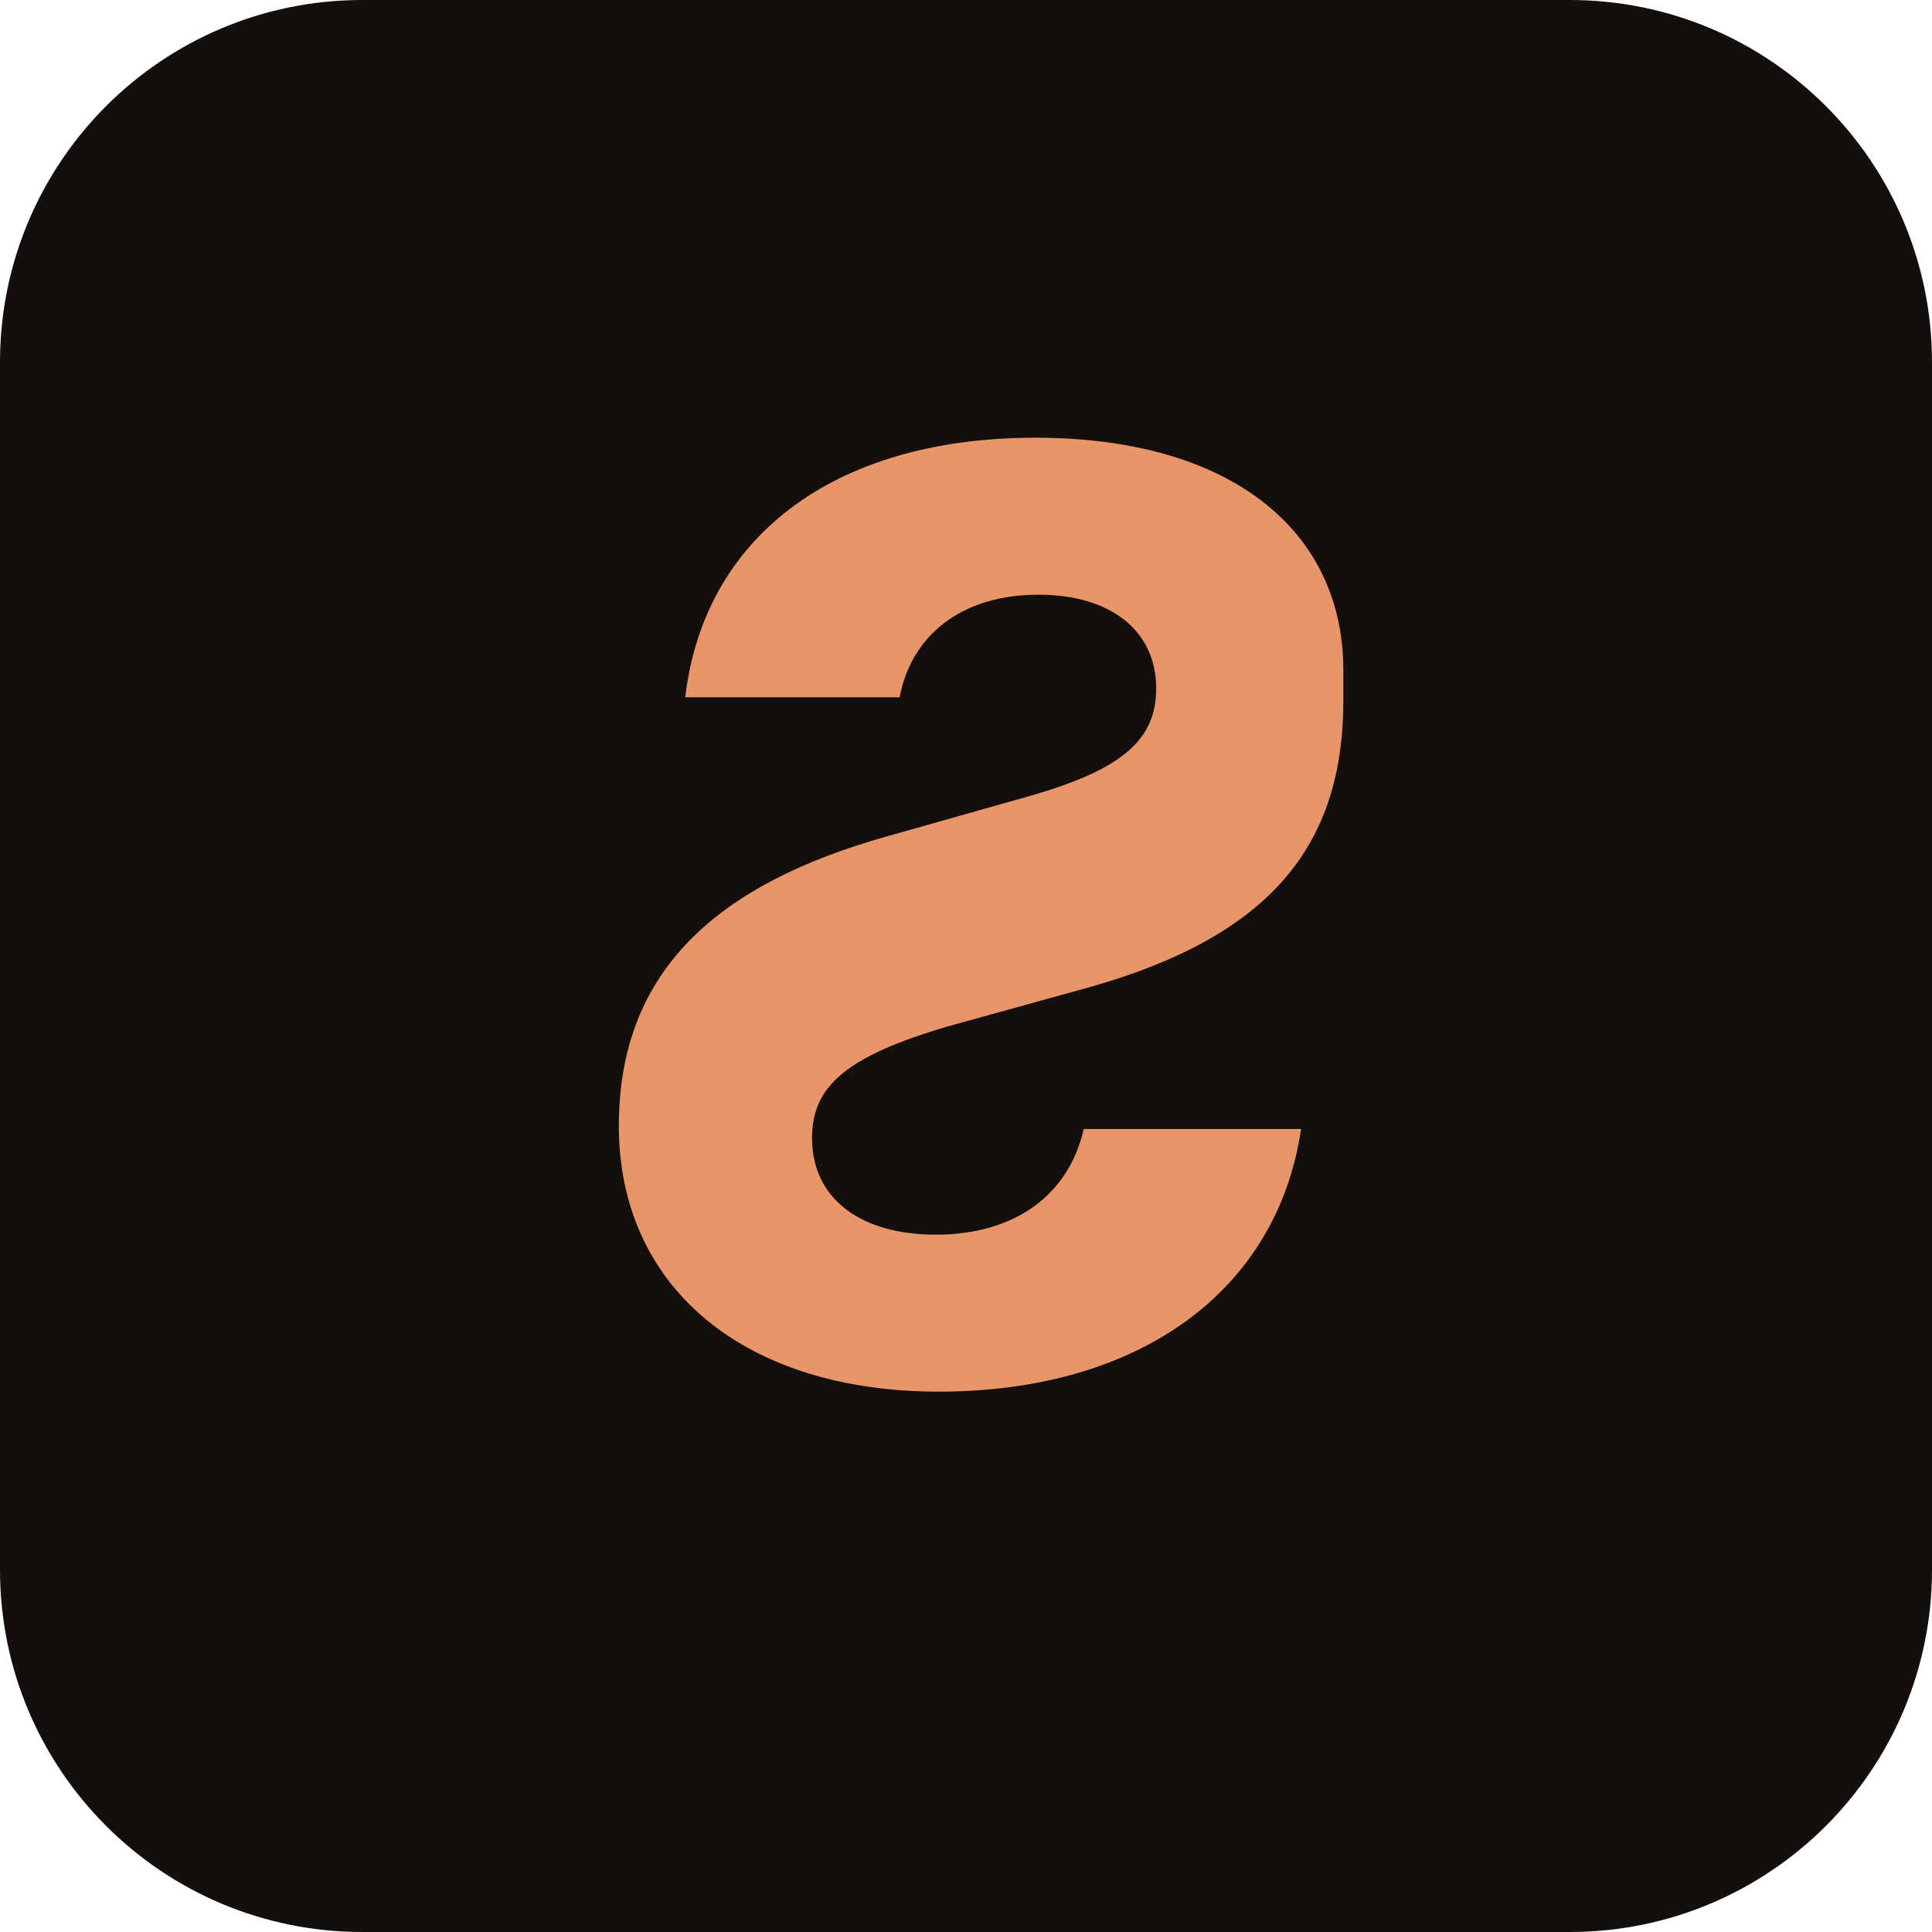
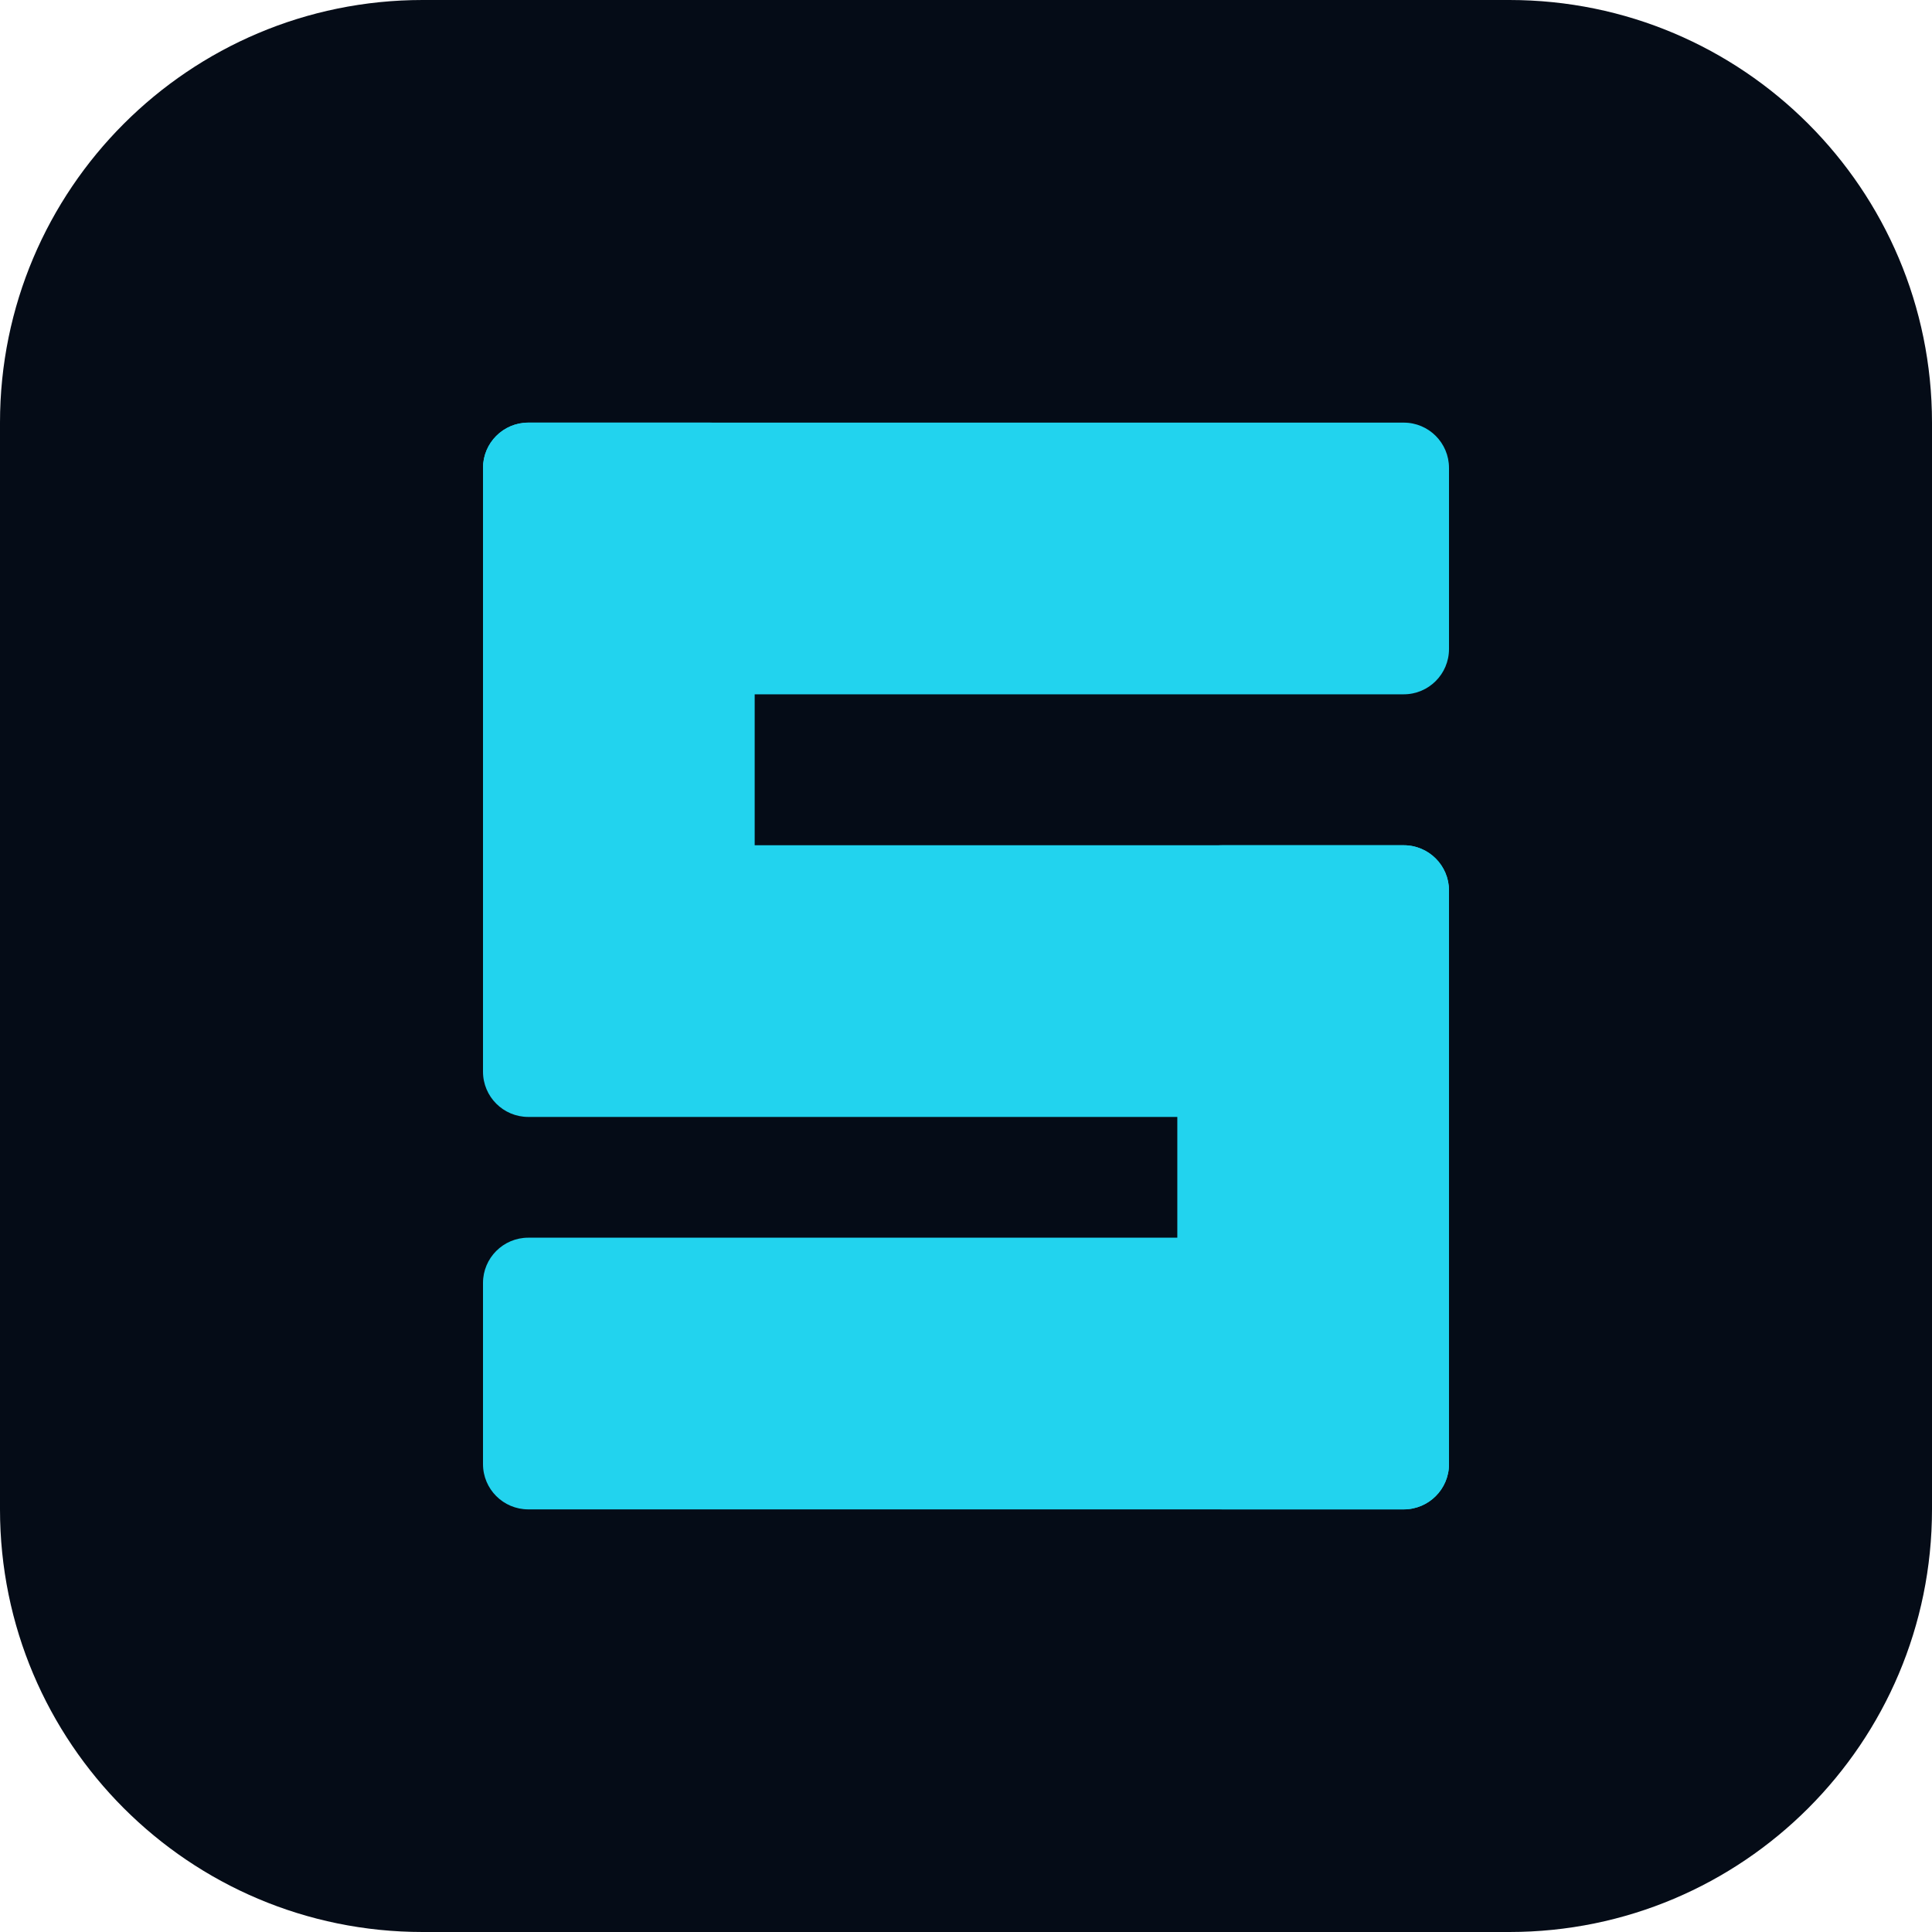
<svg xmlns="http://www.w3.org/2000/svg" viewBox="0 0 64 64" width="64" height="64">
-   <rect width="64" height="64" rx="12" fill="#140f0c" />
-   <path fill="#e8956a" d="M44.5 22.2c0-4.6-3.7-7.7-10.2-7.7-6.8 0-11 3.4-11.6 8.6h7.1c.4-2.1 2.1-3.4 4.6-3.4 2.4 0 3.9 1.2 3.9 3.1 0 1.7-1.1 2.7-4.3 3.6l-4.6 1.3c-5.7 1.6-8.9 4.5-8.9 9.6 0 5.3 4.1 8.8 10.6 8.8 6.6 0 11.2-3.3 12-8.7h-7.2c-.5 2.2-2.3 3.5-4.9 3.5-2.5 0-4.1-1.2-4.1-3.2 0-1.7 1.1-2.7 4.5-3.7l4.7-1.3c6-1.7 8.4-4.7 8.4-9.5z" />
+   <rect width="64" height="64" rx="14" fill="#050c17" />
+   <g fill="#22d3ee">
+     <rect x="16" y="14" width="32" height="9" rx="1.5" />
+     <rect x="16" y="14" width="9" height="20" rx="1.5" />
+     <rect x="16" y="28" width="32" height="9" rx="1.5" />
+     <rect x="39" y="28" width="9" height="22" rx="1.5" />
+     <rect x="16" y="41" width="32" height="9" rx="1.5" />
+   </g>
</svg>
